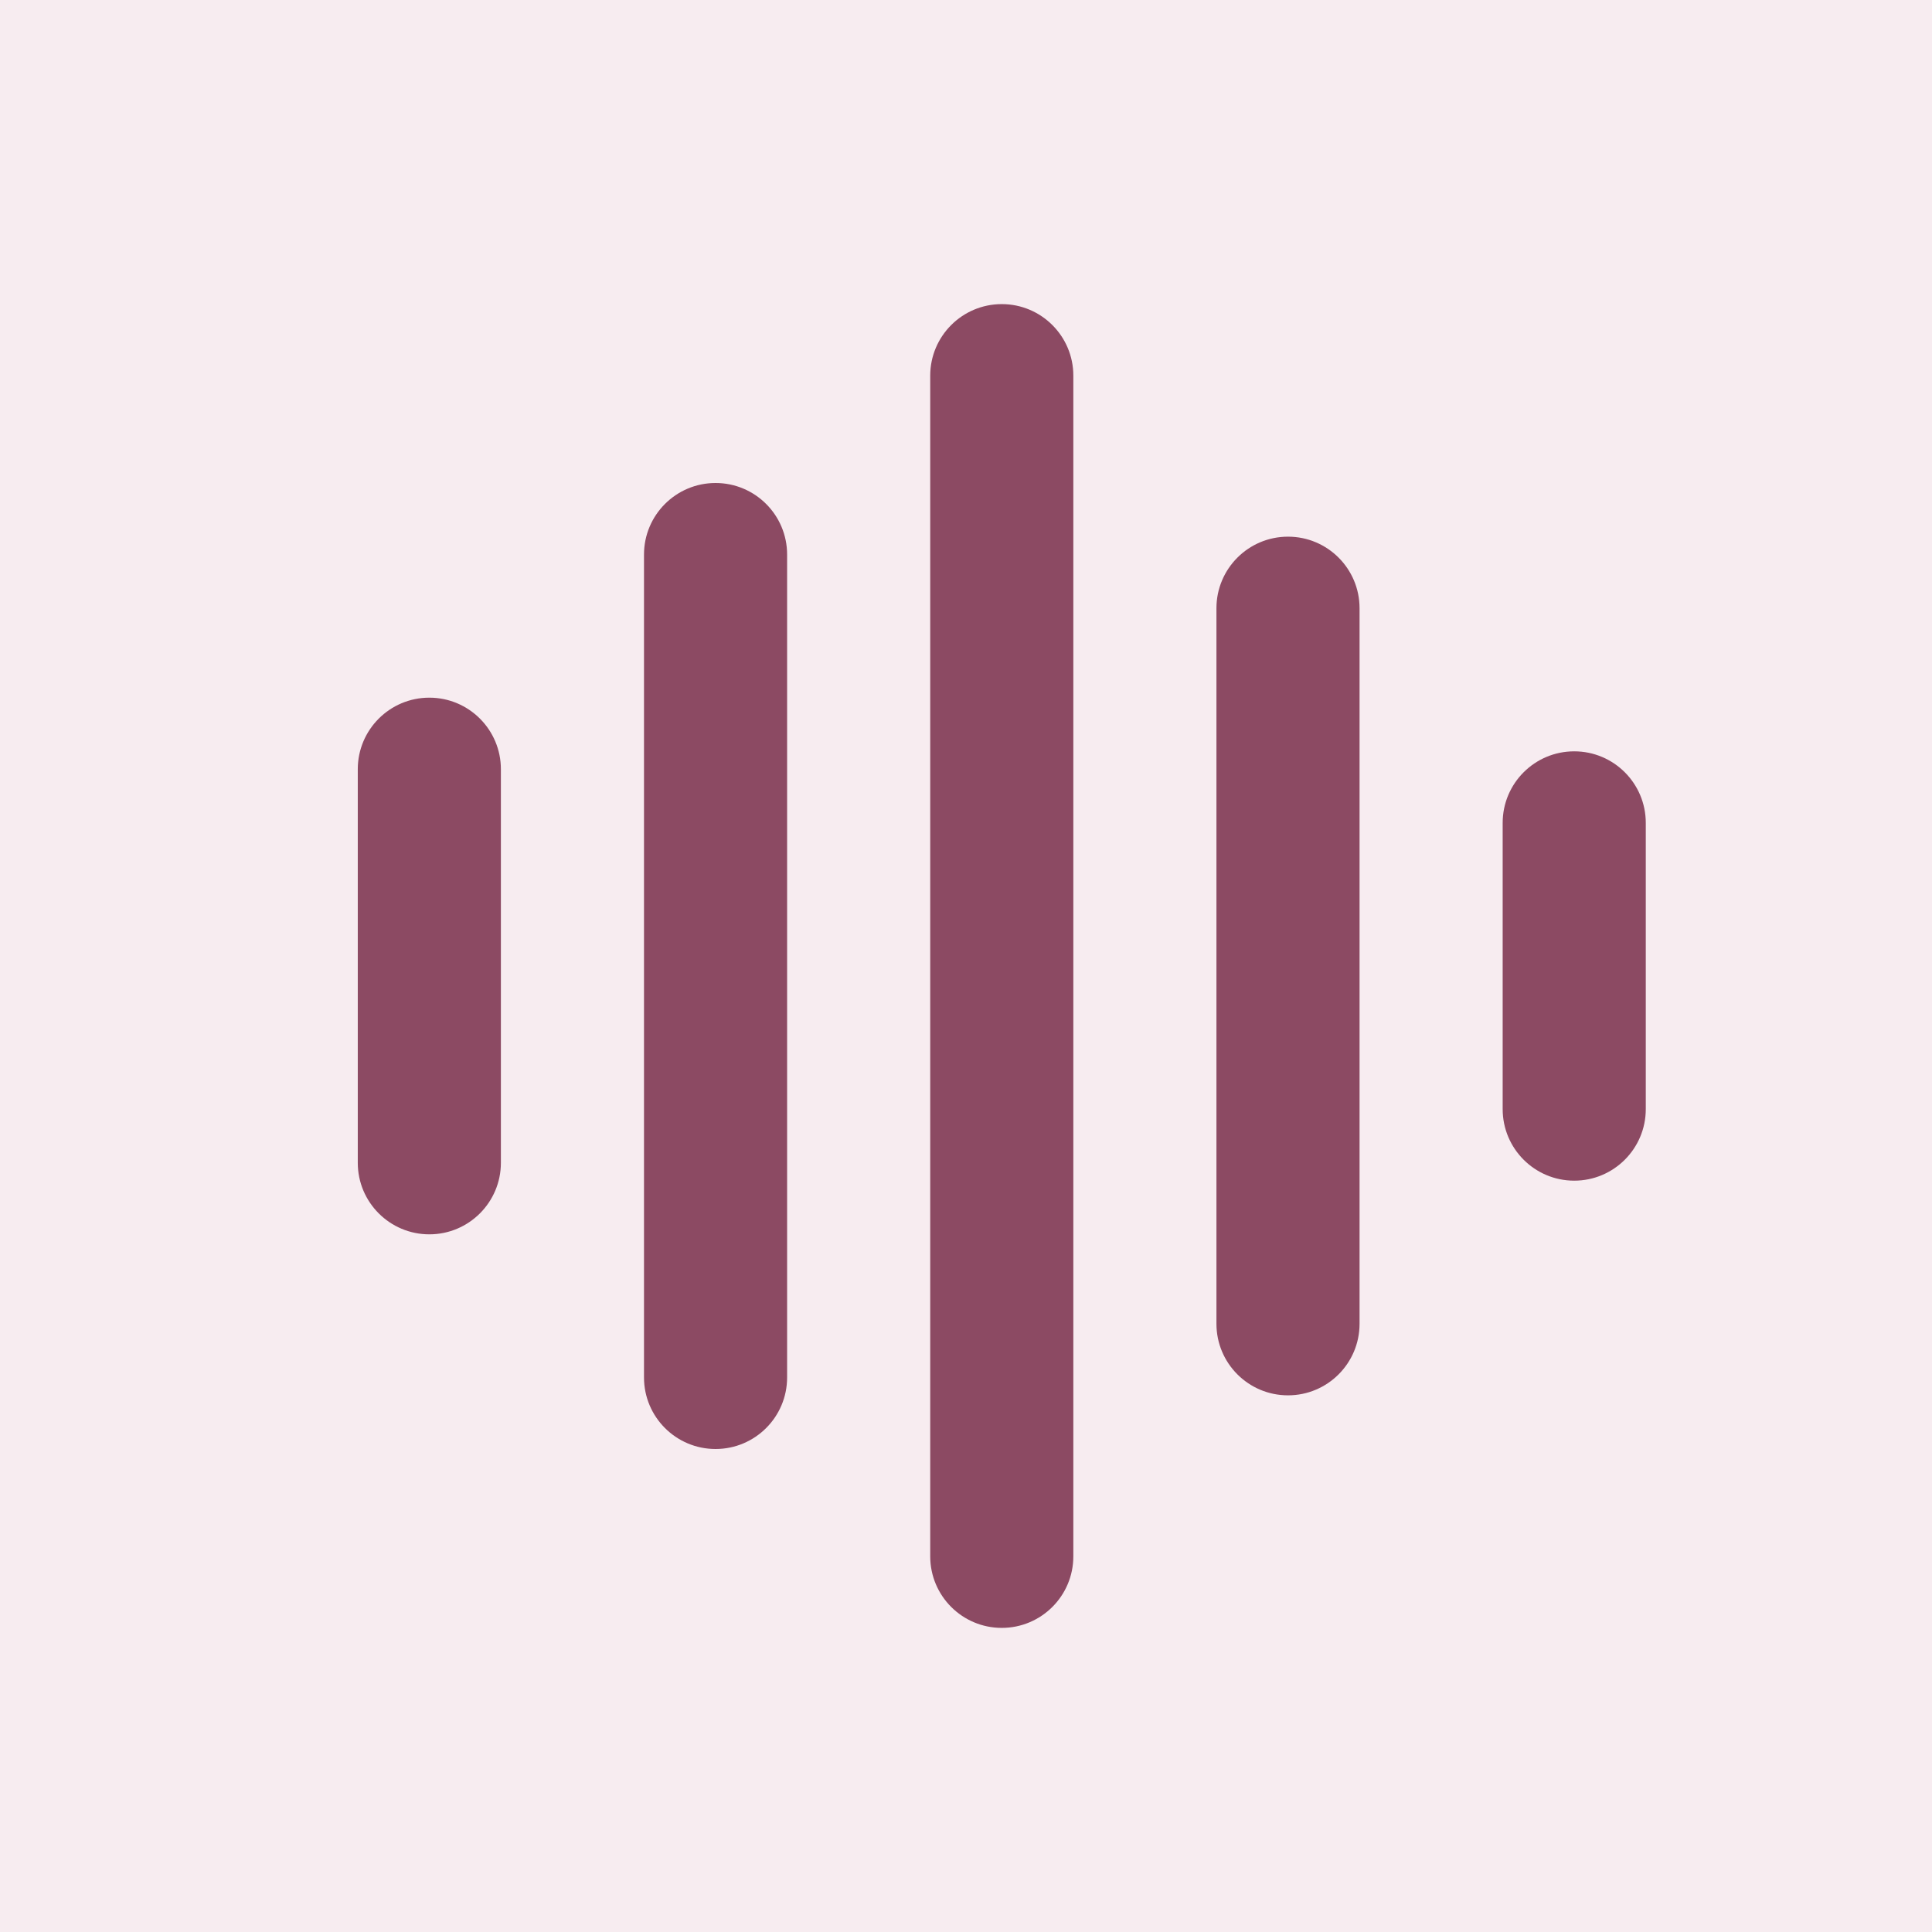
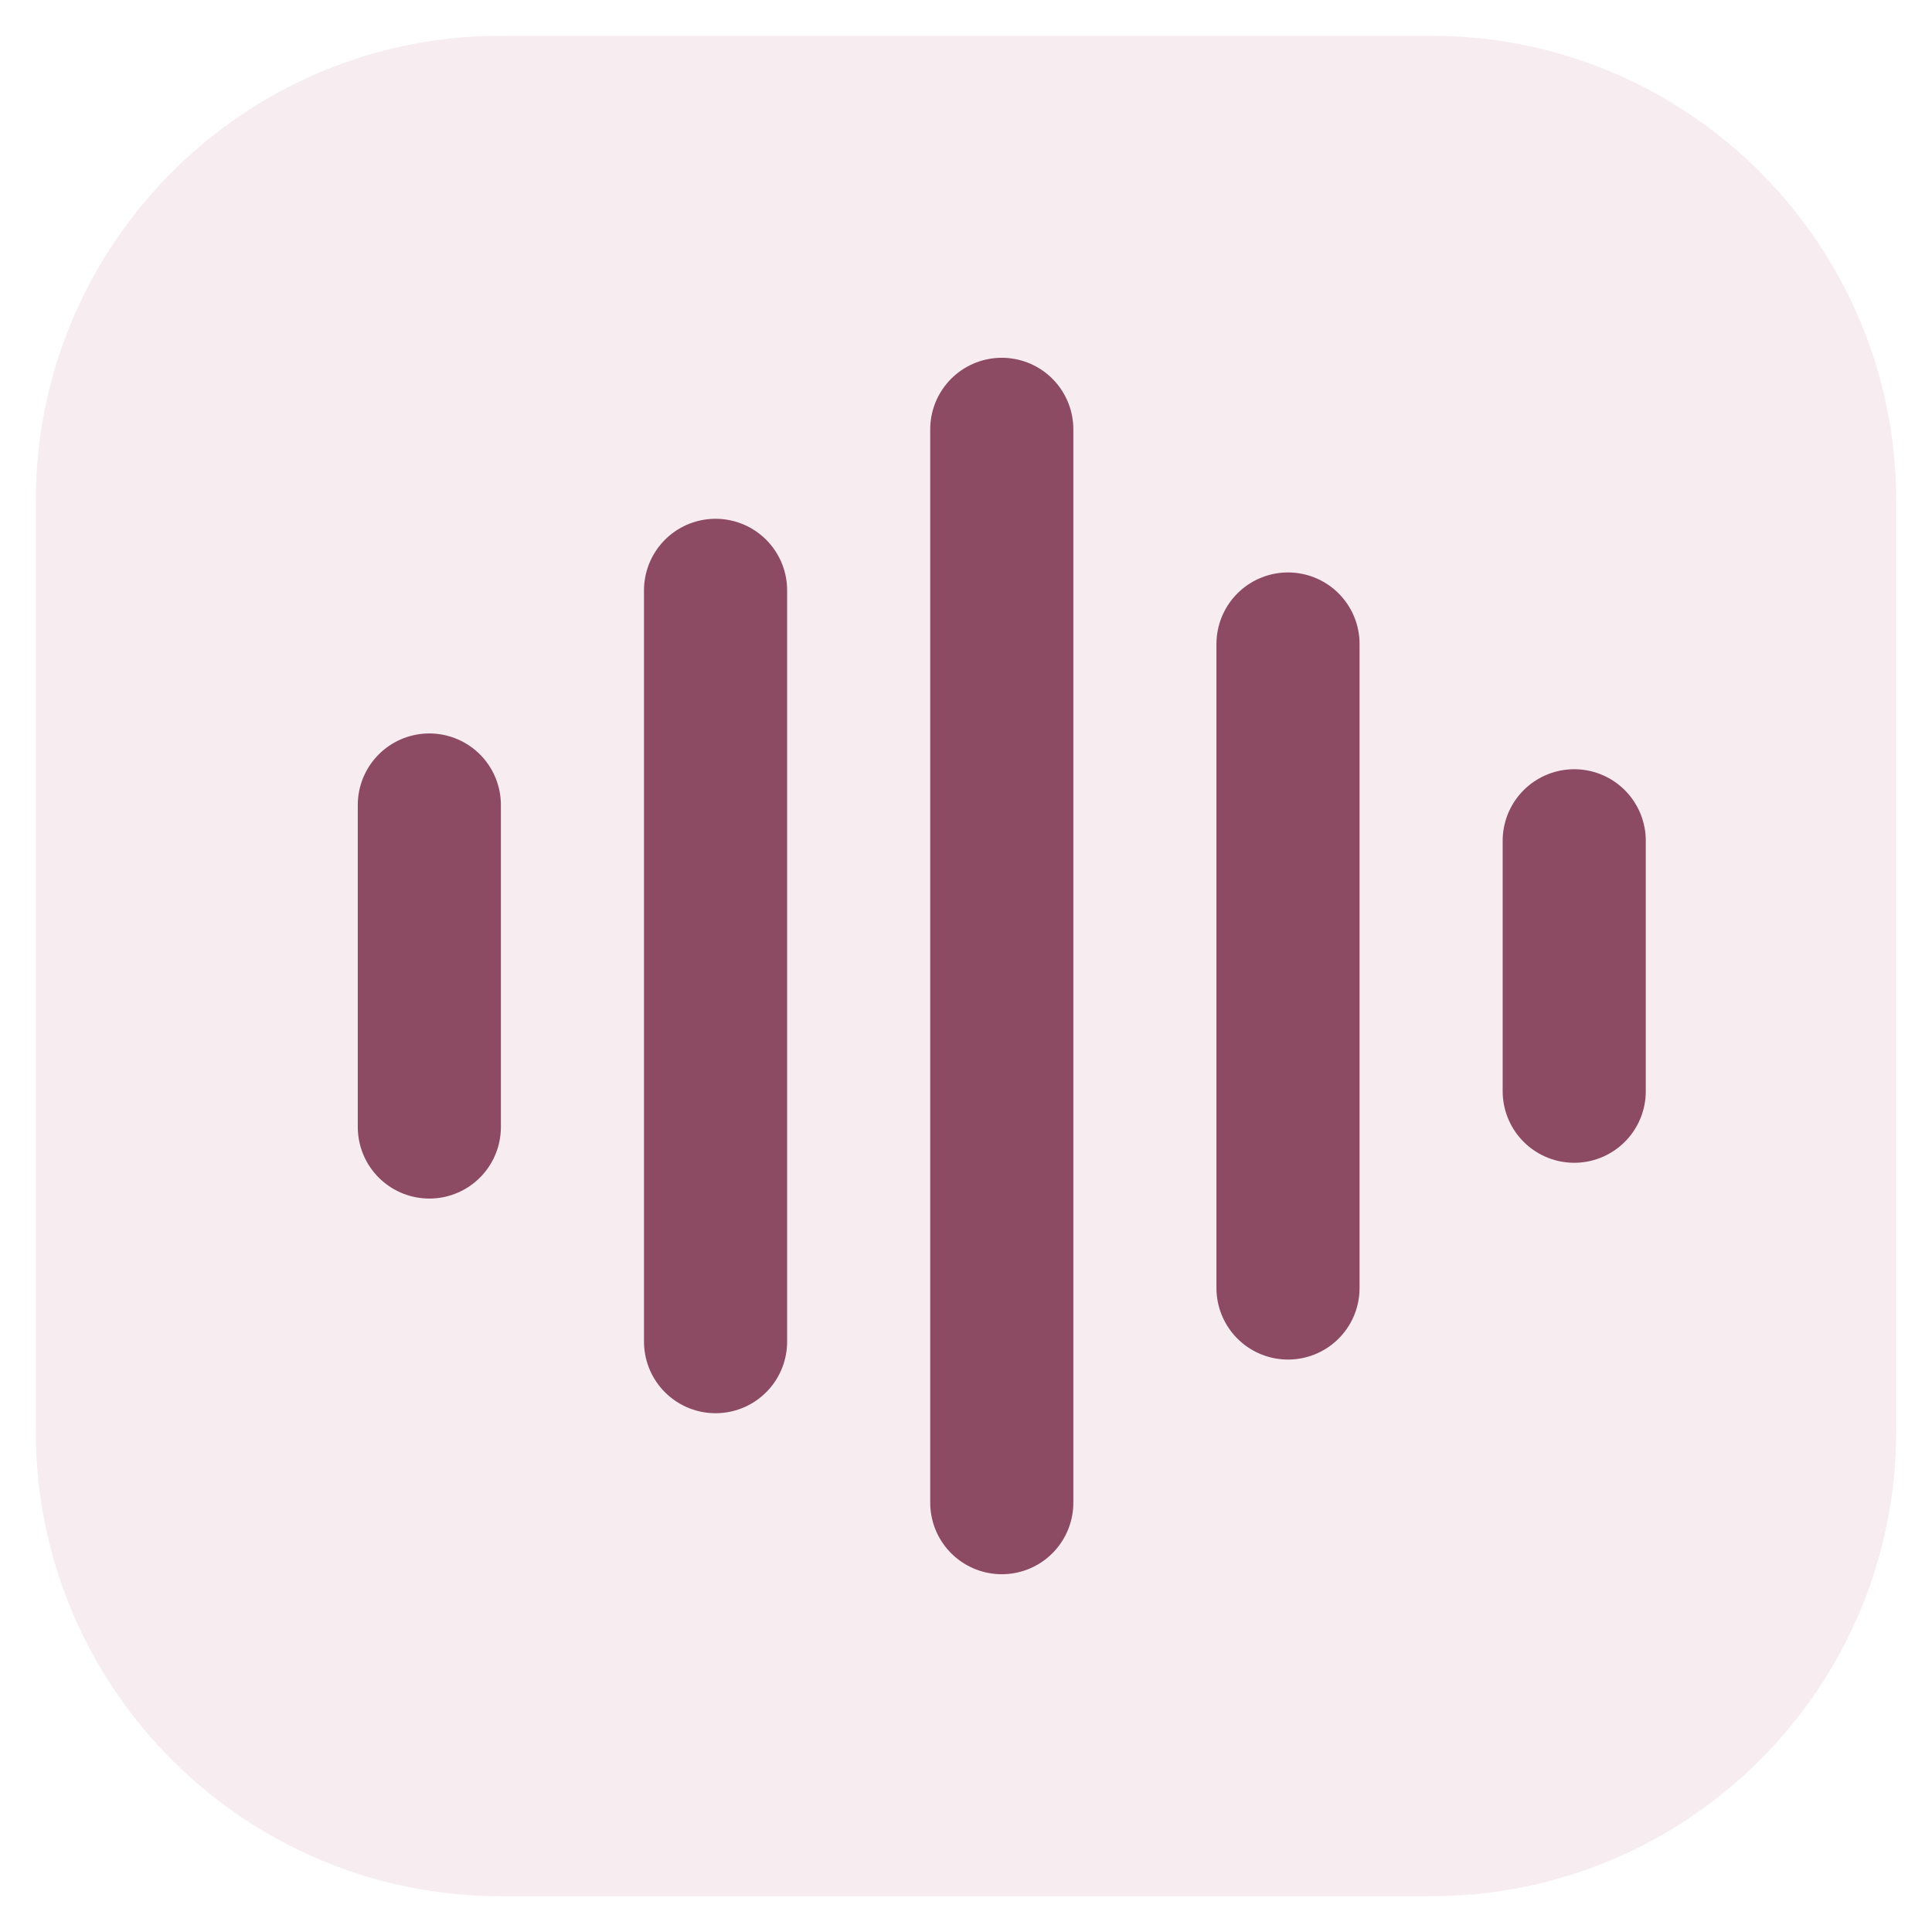
<svg xmlns="http://www.w3.org/2000/svg" width="108" height="108" viewBox="0 0 108 108">
-   <path fill="#F7ECF0" d="M0,0h108v108h-108z" />
-   <path fill="#8C4A63" d="M20,43a4,4 0,0 1,8 0v22a4,4 0,0 1,-8 0z" />
-   <path fill="#8C4A63" d="M36,31a4,4 0,0 1,8 0v46a4,4 0,0 1,-8 0z" />
-   <path fill="#8C4A63" d="M52,21a4,4 0,0 1,8 0v66a4,4 0,0 1,-8 0z" />
-   <path fill="#8C4A63" d="M68,34a4,4 0,0 1,8 0v40a4,4 0,0 1,-8 0z" />
-   <path fill="#8C4A63" d="M84,46a4,4 0,0 1,8 0v16a4,4 0,0 1,-8 0z" />
+   <rect x="2" y="2" width="104" height="104" rx="26" fill="#F7ECF0" />
+   <g fill="none" stroke="#8C4A63" stroke-width="8" stroke-linecap="round">
+     <path d="M24,45v18" />
+     <path d="M40,33v42" />
+     <path d="M56,24v60" />
+     <path d="M72,36v36" />
+     <path d="M88,47v14" />
+   </g>
</svg>
